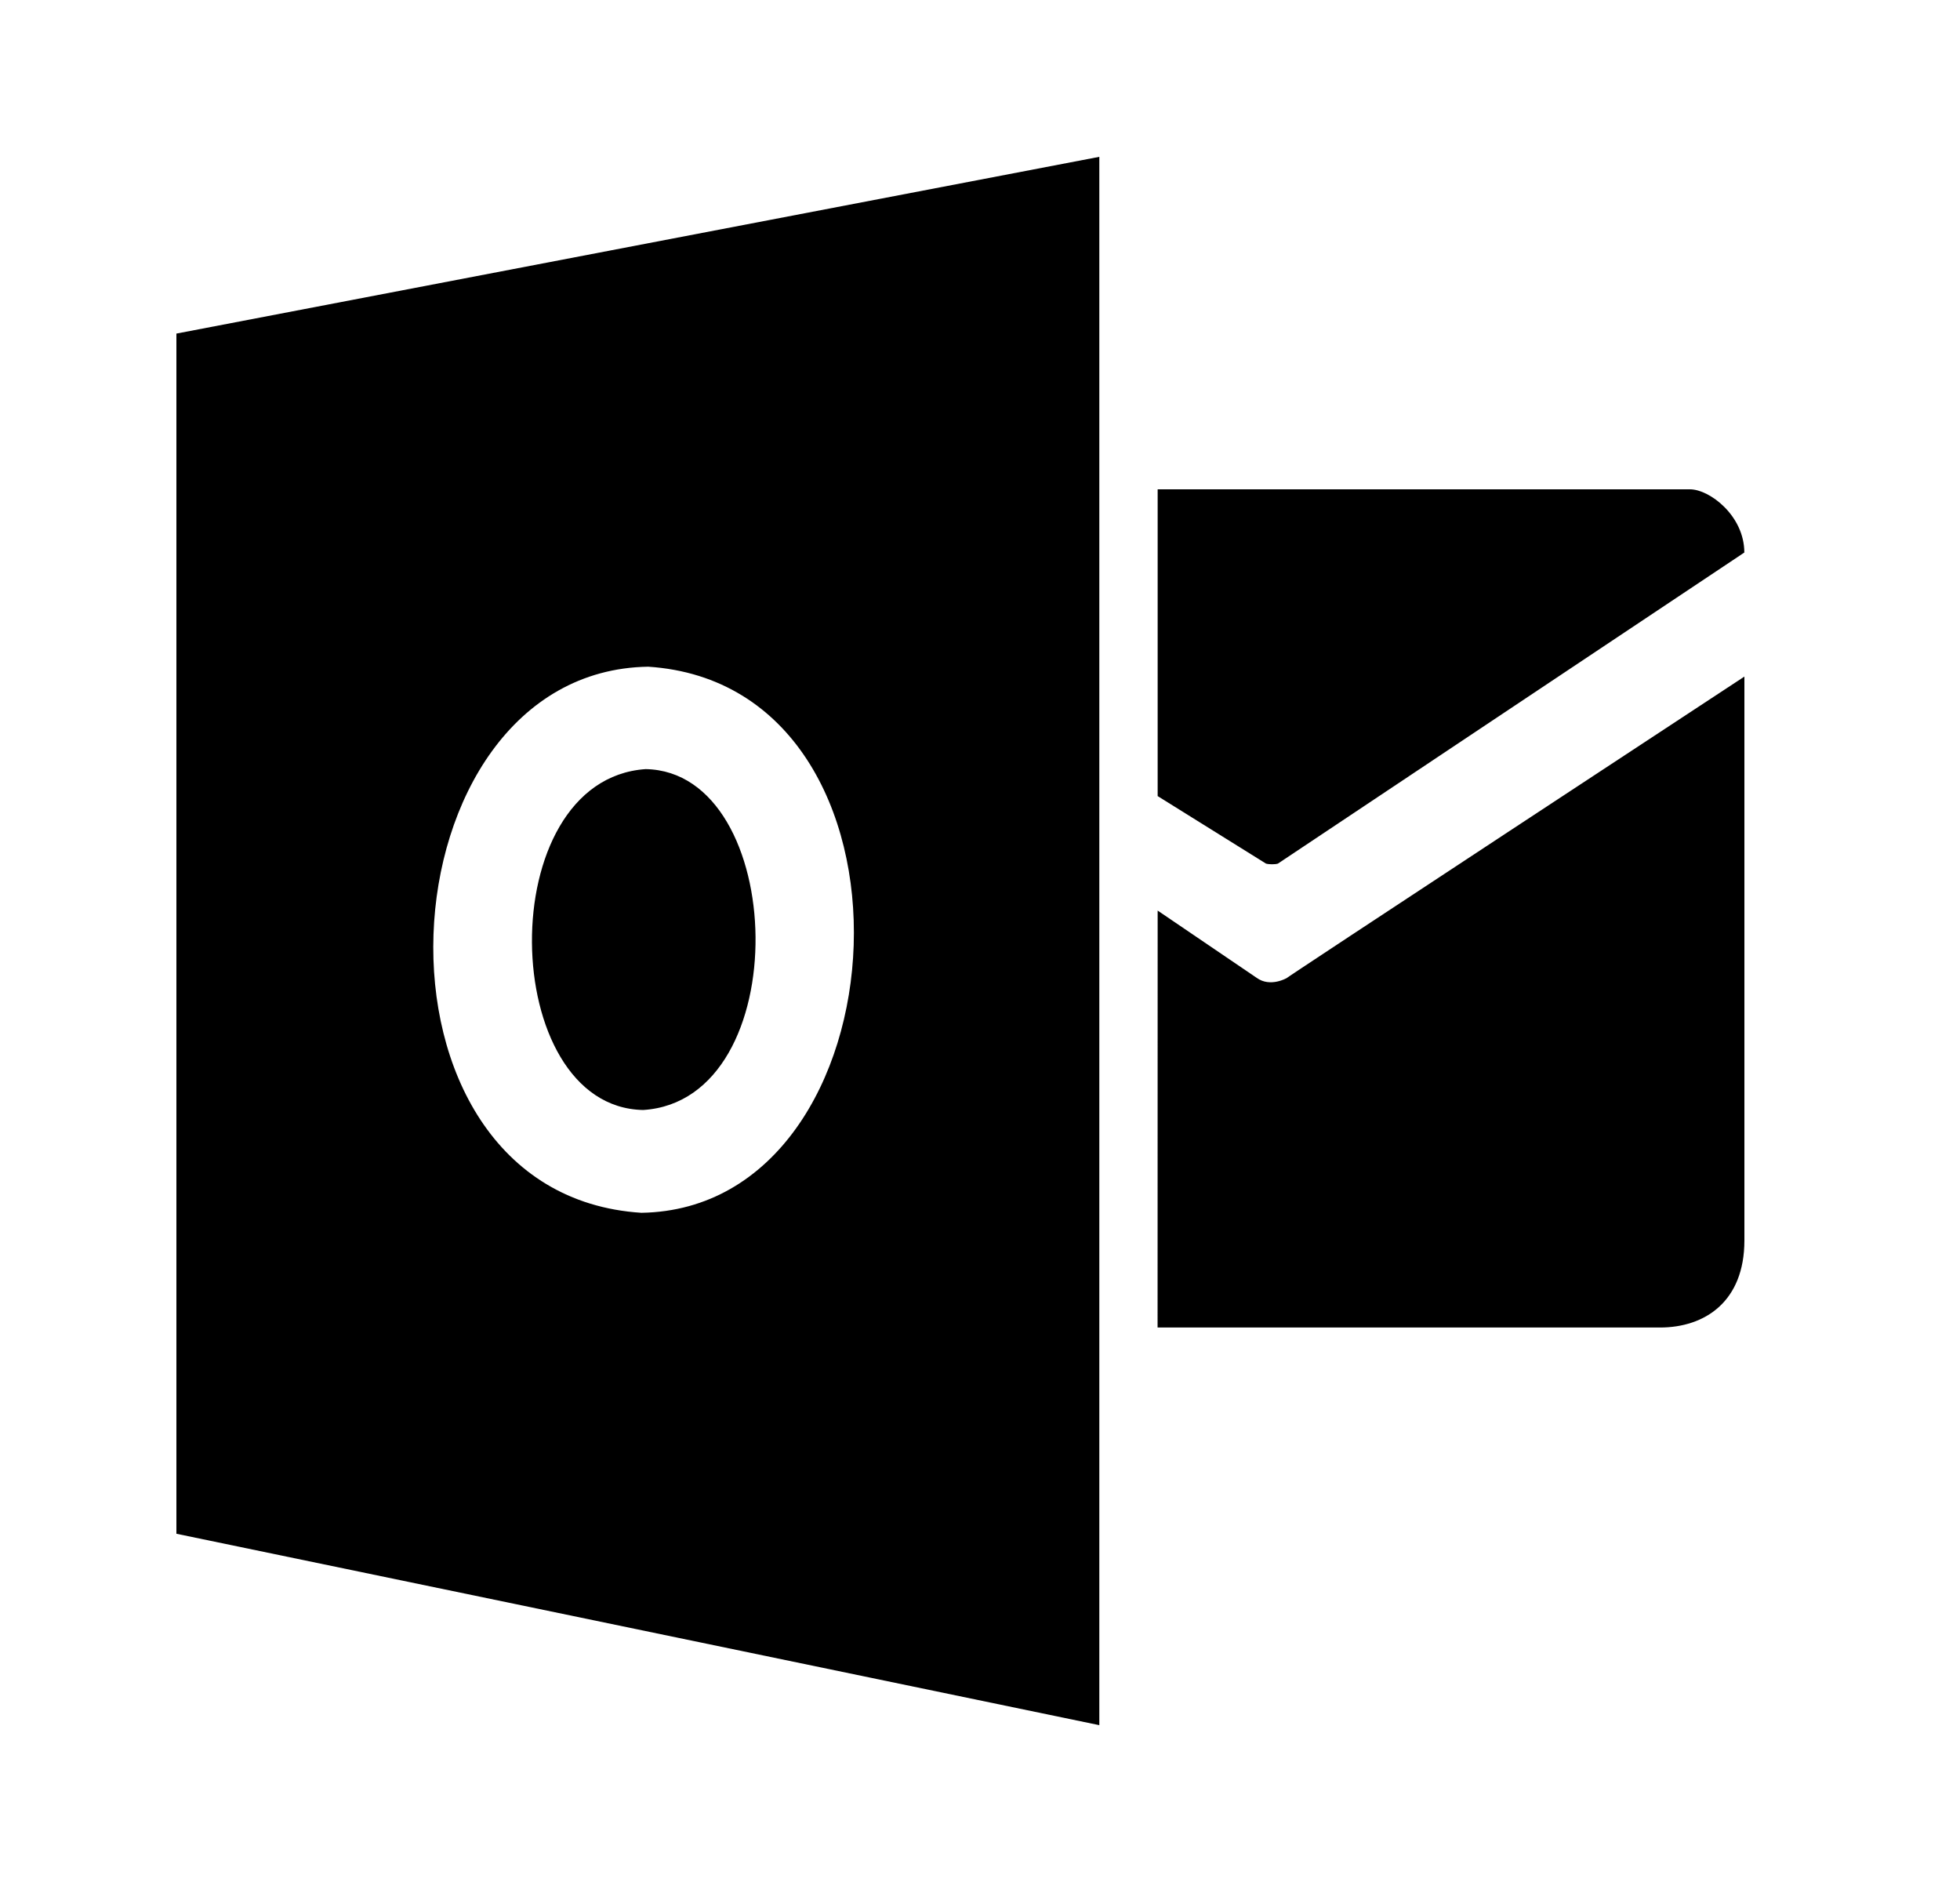
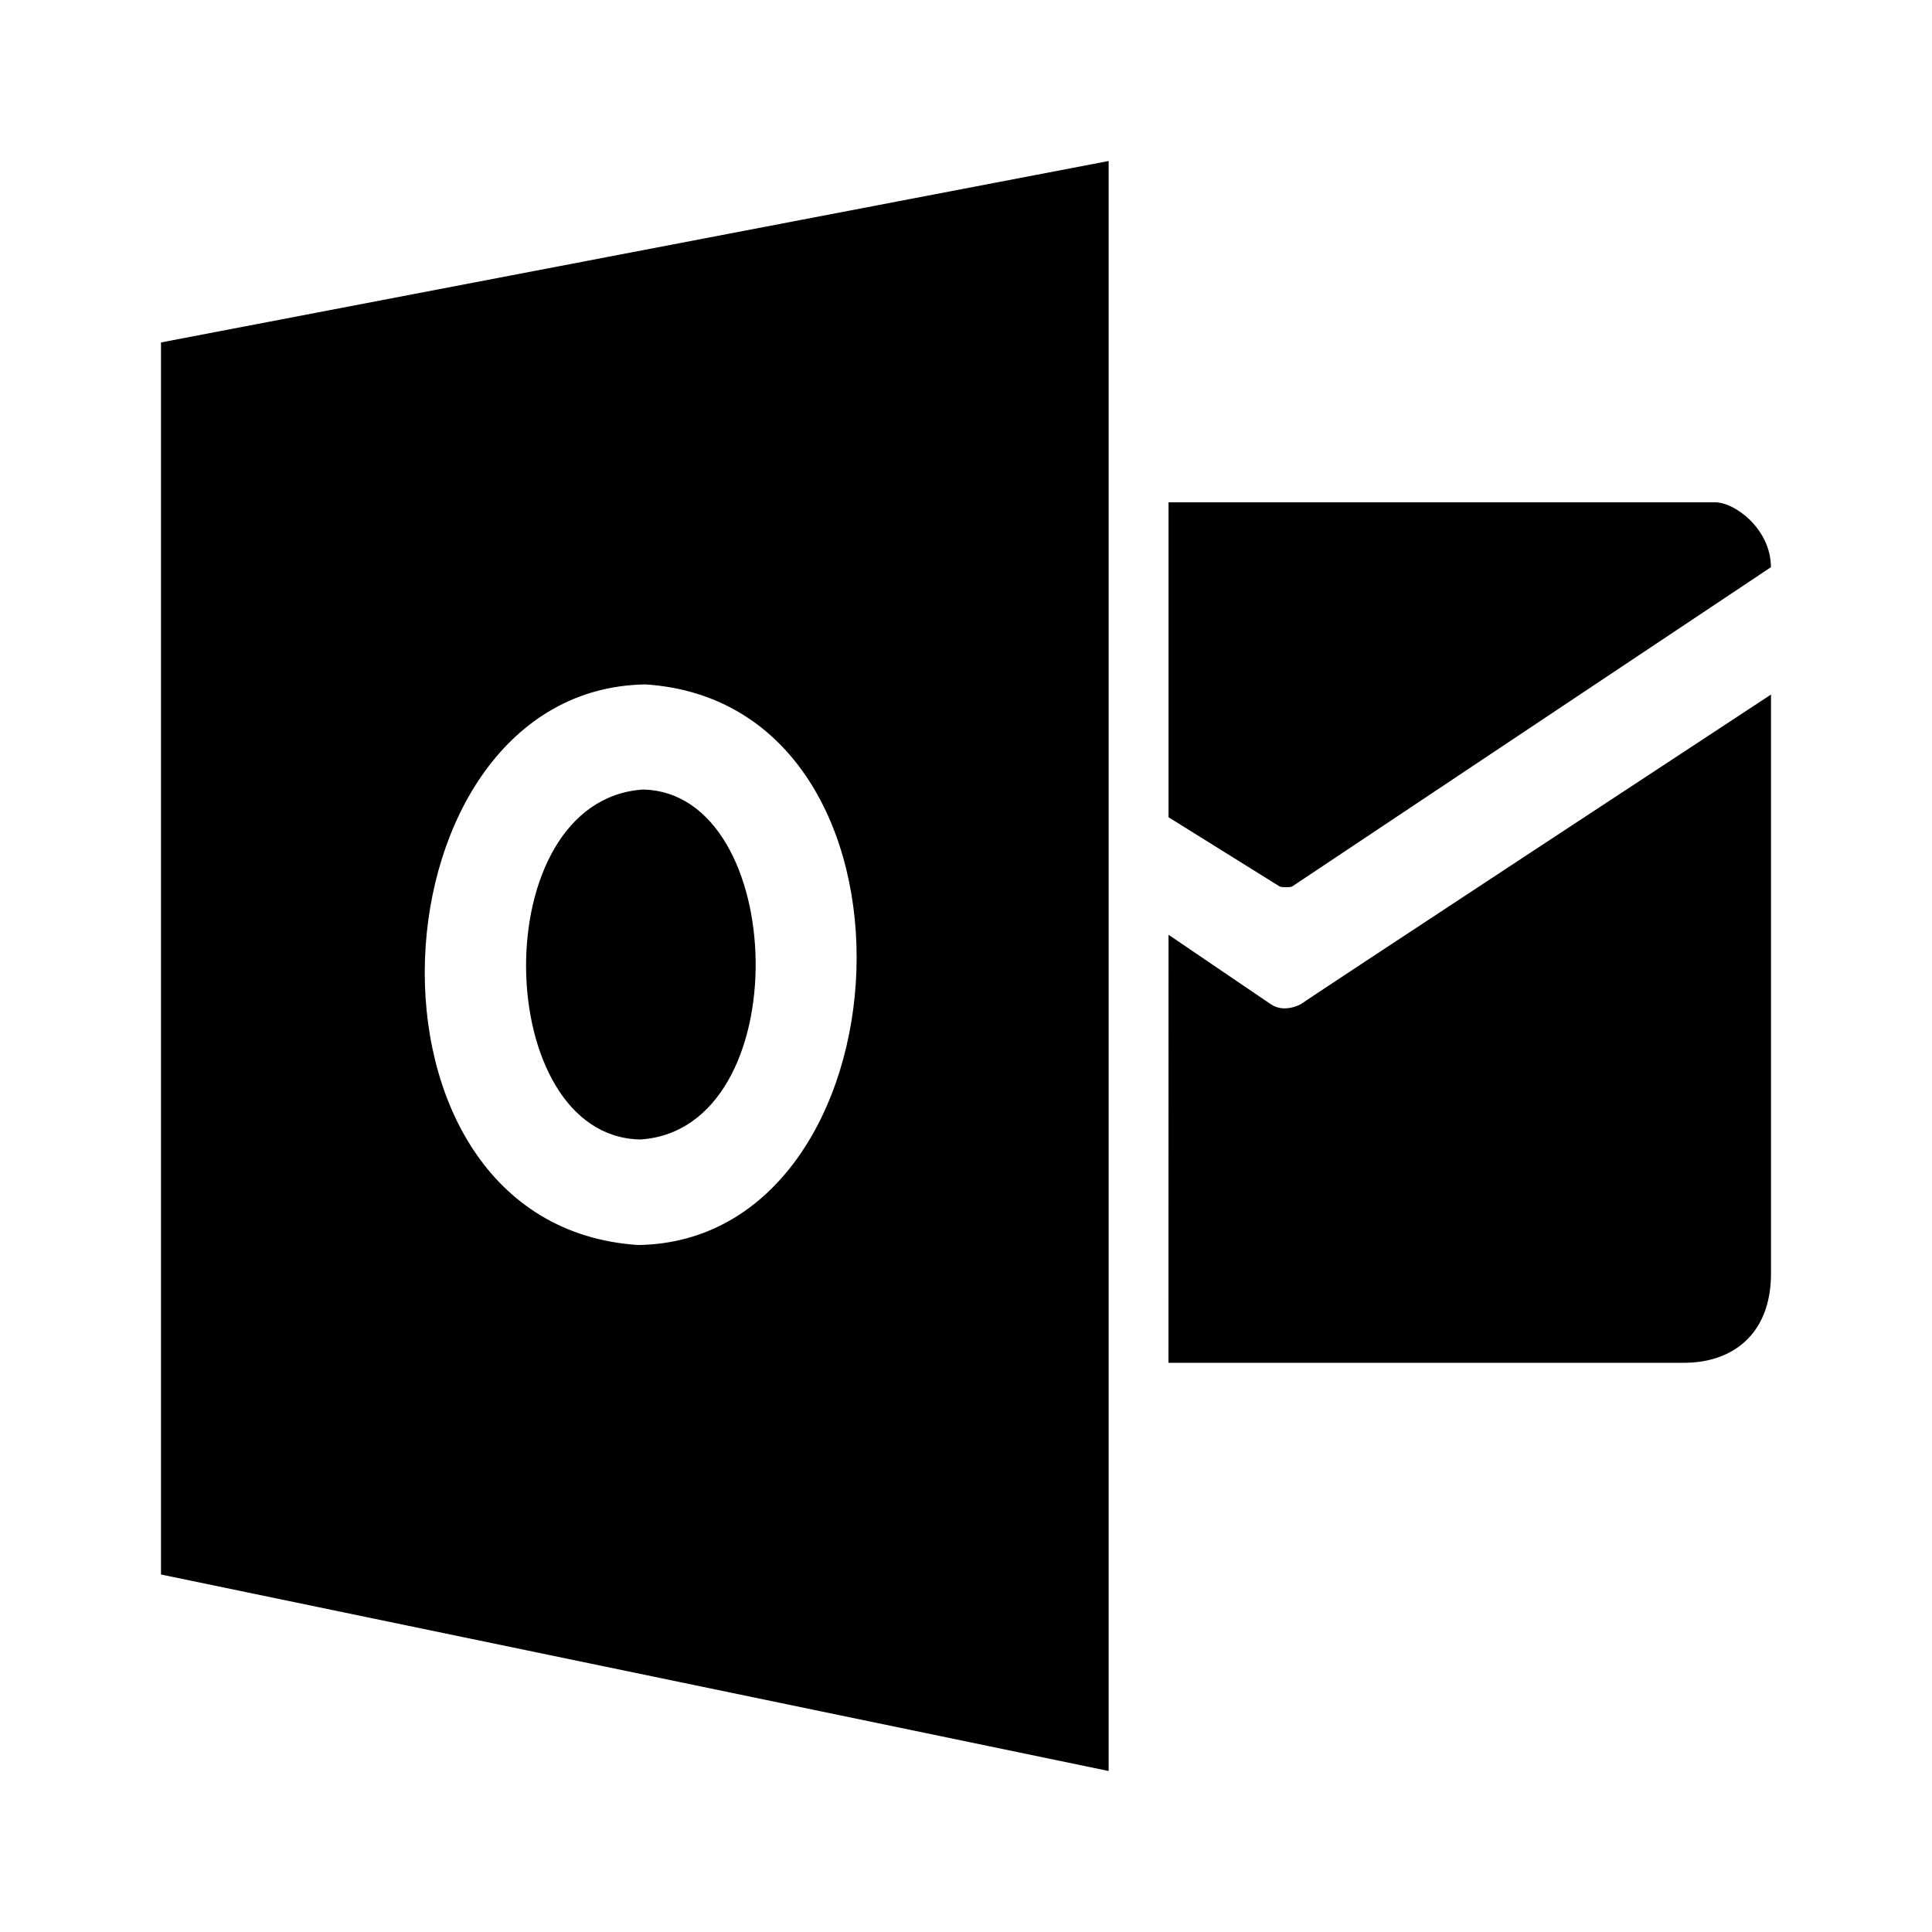
- <svg xmlns="http://www.w3.org/2000/svg" viewBox="0 0 25 24">
-   <path d="M2.25 4.254V19.559L14.022 22V2L2.25 4.254ZM8.181 15.466C4.438 15.227 4.824 8.555 8.268 8.502C11.958 8.743 11.596 15.412 8.181 15.466ZM8.235 9.808C6.263 9.944 6.351 14.121 8.204 14.155C10.167 14.03 10.052 9.841 8.235 9.808ZM16.028 12.469C16.205 12.598 16.419 12.469 16.419 12.469C16.206 12.598 22.25 8.628 22.25 8.628V15.818C22.25 16.601 21.743 16.929 21.174 16.929H14.765L14.766 11.612L16.028 12.469ZM14.766 6.24V10.152L16.148 11.013C16.185 11.024 16.264 11.025 16.3 11.013L22.249 7.046C22.249 6.577 21.806 6.24 21.556 6.24H14.766Z" />
+ <svg xmlns="http://www.w3.org/2000/svg" viewBox="0 0 24 24">
+   <path d="M2 4.254V19.559L13.772 22V2L2 4.254ZM7.931 15.466C4.188 15.227 4.574 8.555 8.018 8.502C11.708 8.743 11.346 15.412 7.931 15.466ZM7.985 9.808C6.013 9.944 6.101 14.121 7.954 14.155C9.917 14.03 9.802 9.841 7.985 9.808ZM15.778 12.469C15.955 12.598 16.169 12.469 16.169 12.469C15.956 12.598 22 8.628 22 8.628V15.818C22 16.601 21.493 16.929 20.924 16.929H14.515L14.516 11.612L15.778 12.469ZM14.516 6.24V10.152L15.898 11.013C15.935 11.024 16.014 11.025 16.05 11.013L21.999 7.046C21.999 6.577 21.556 6.24 21.306 6.24H14.516Z" />
</svg>
